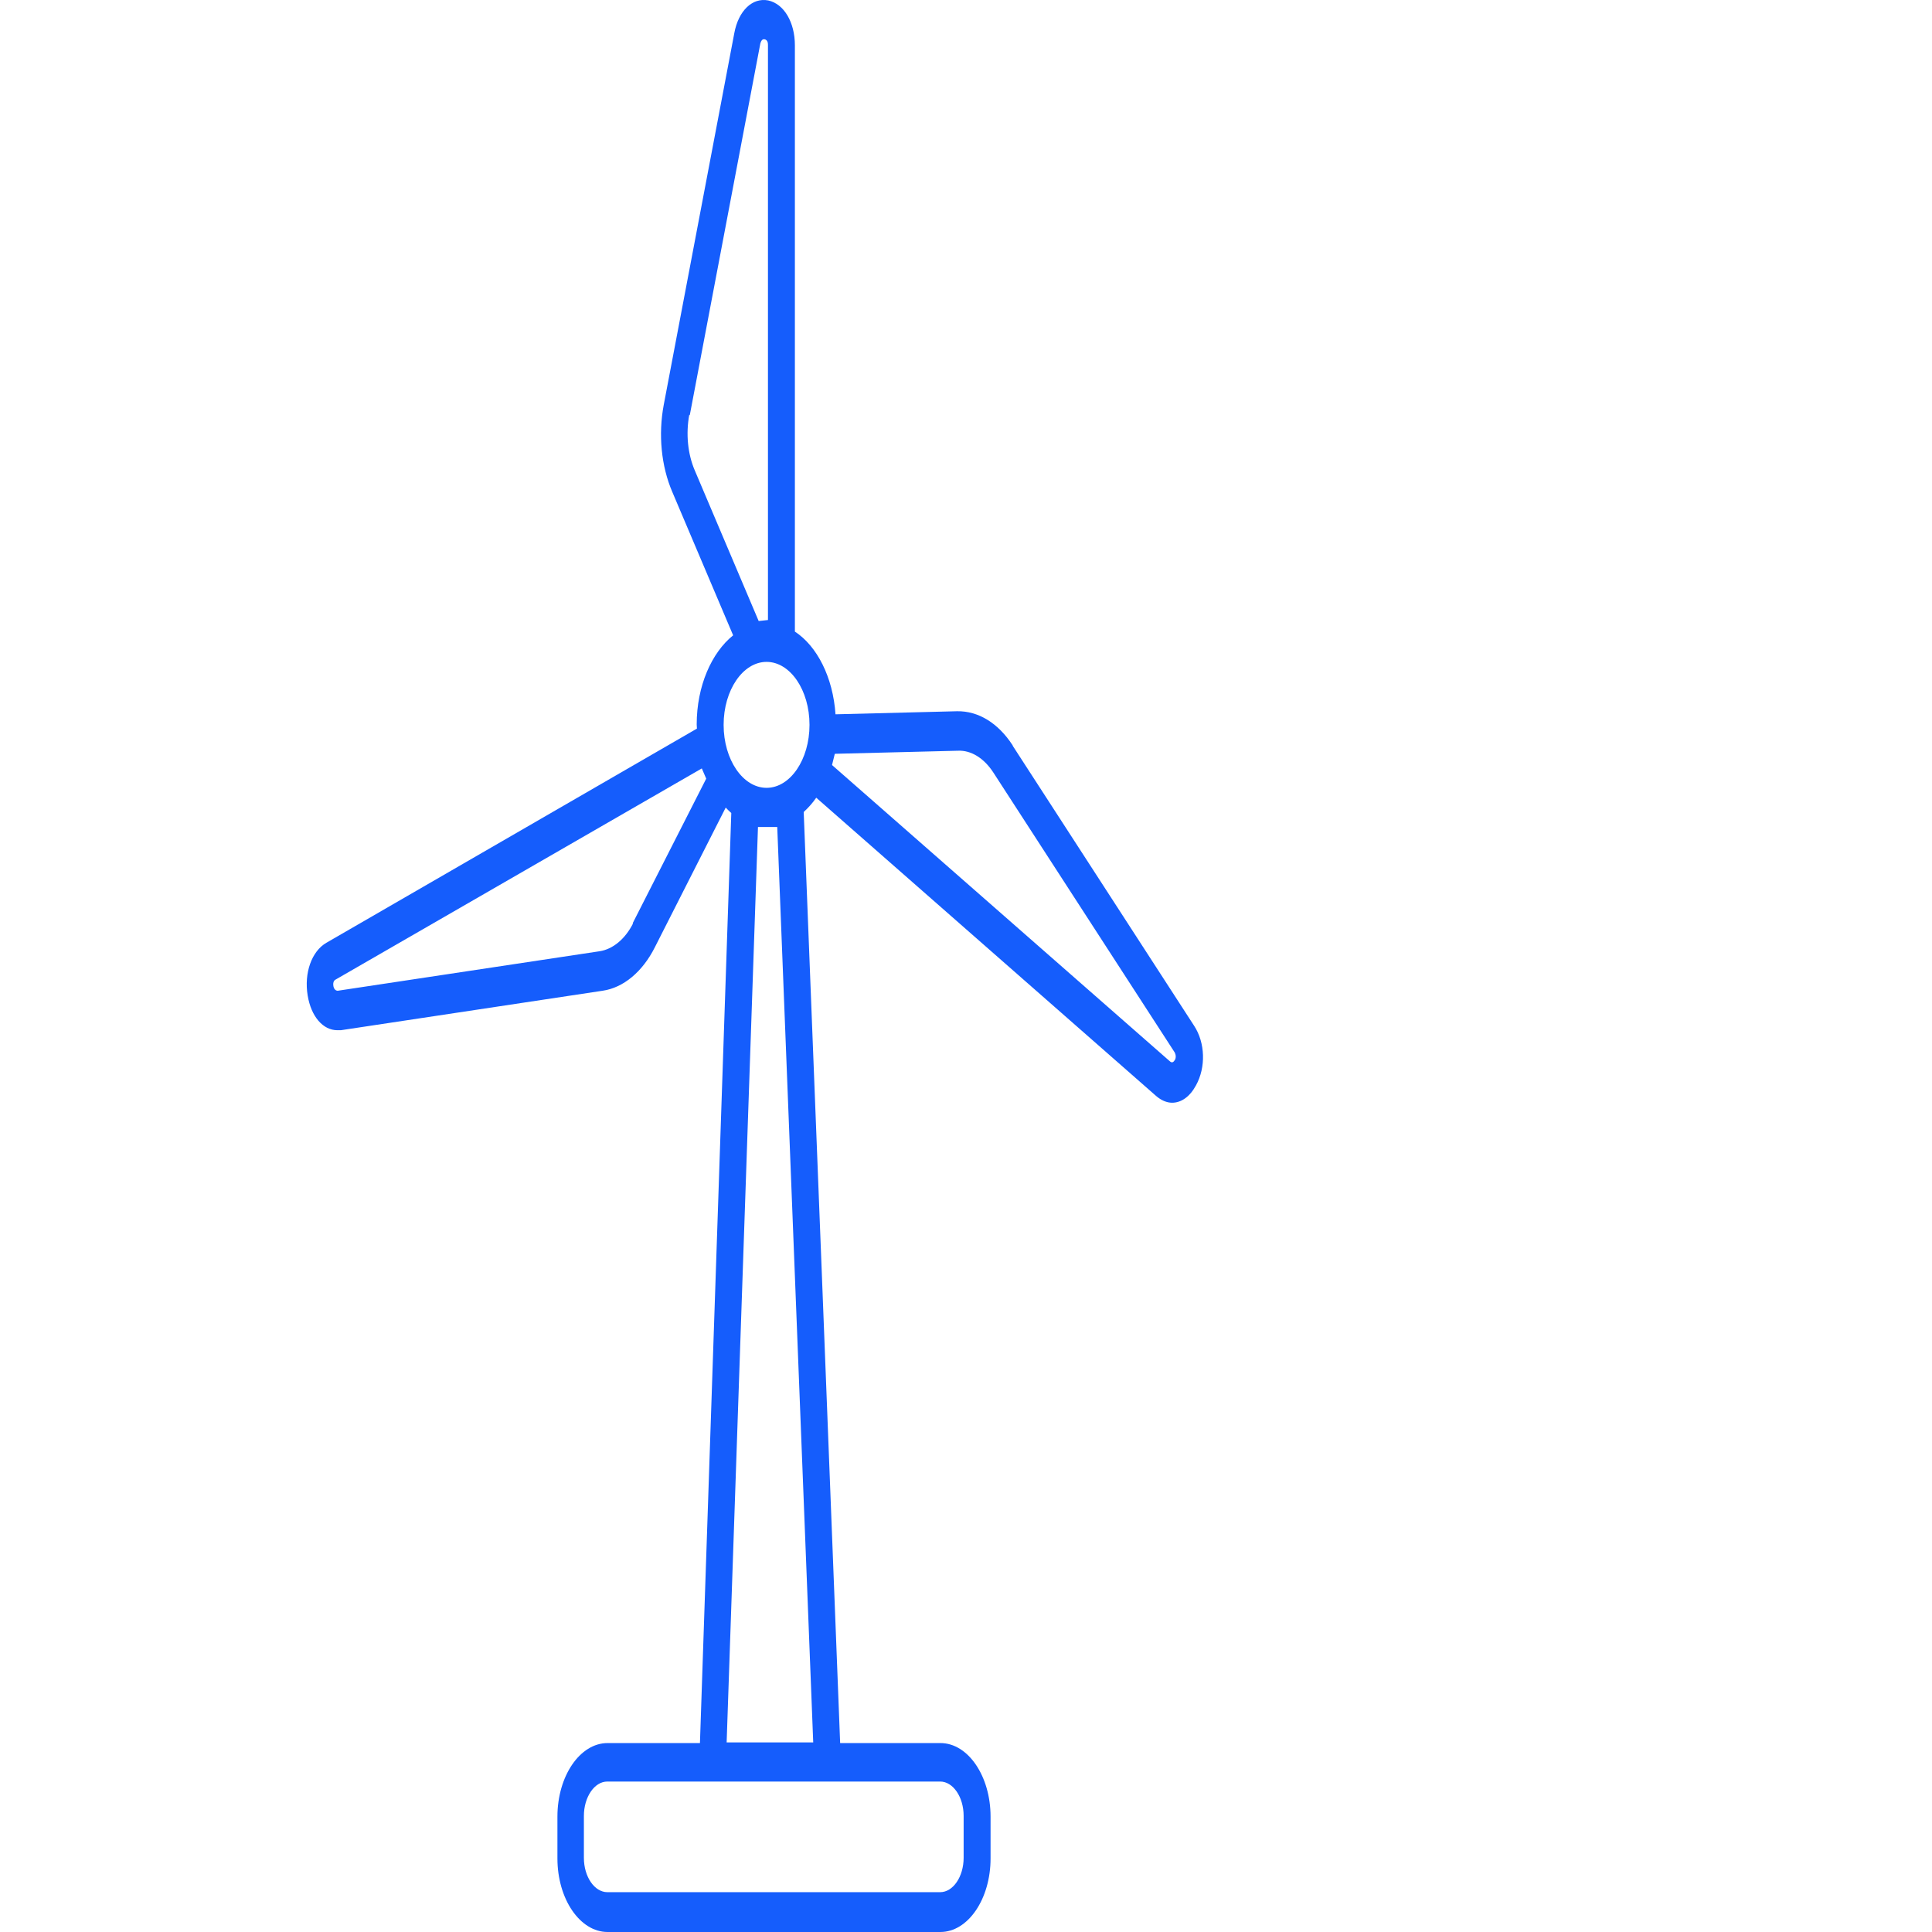
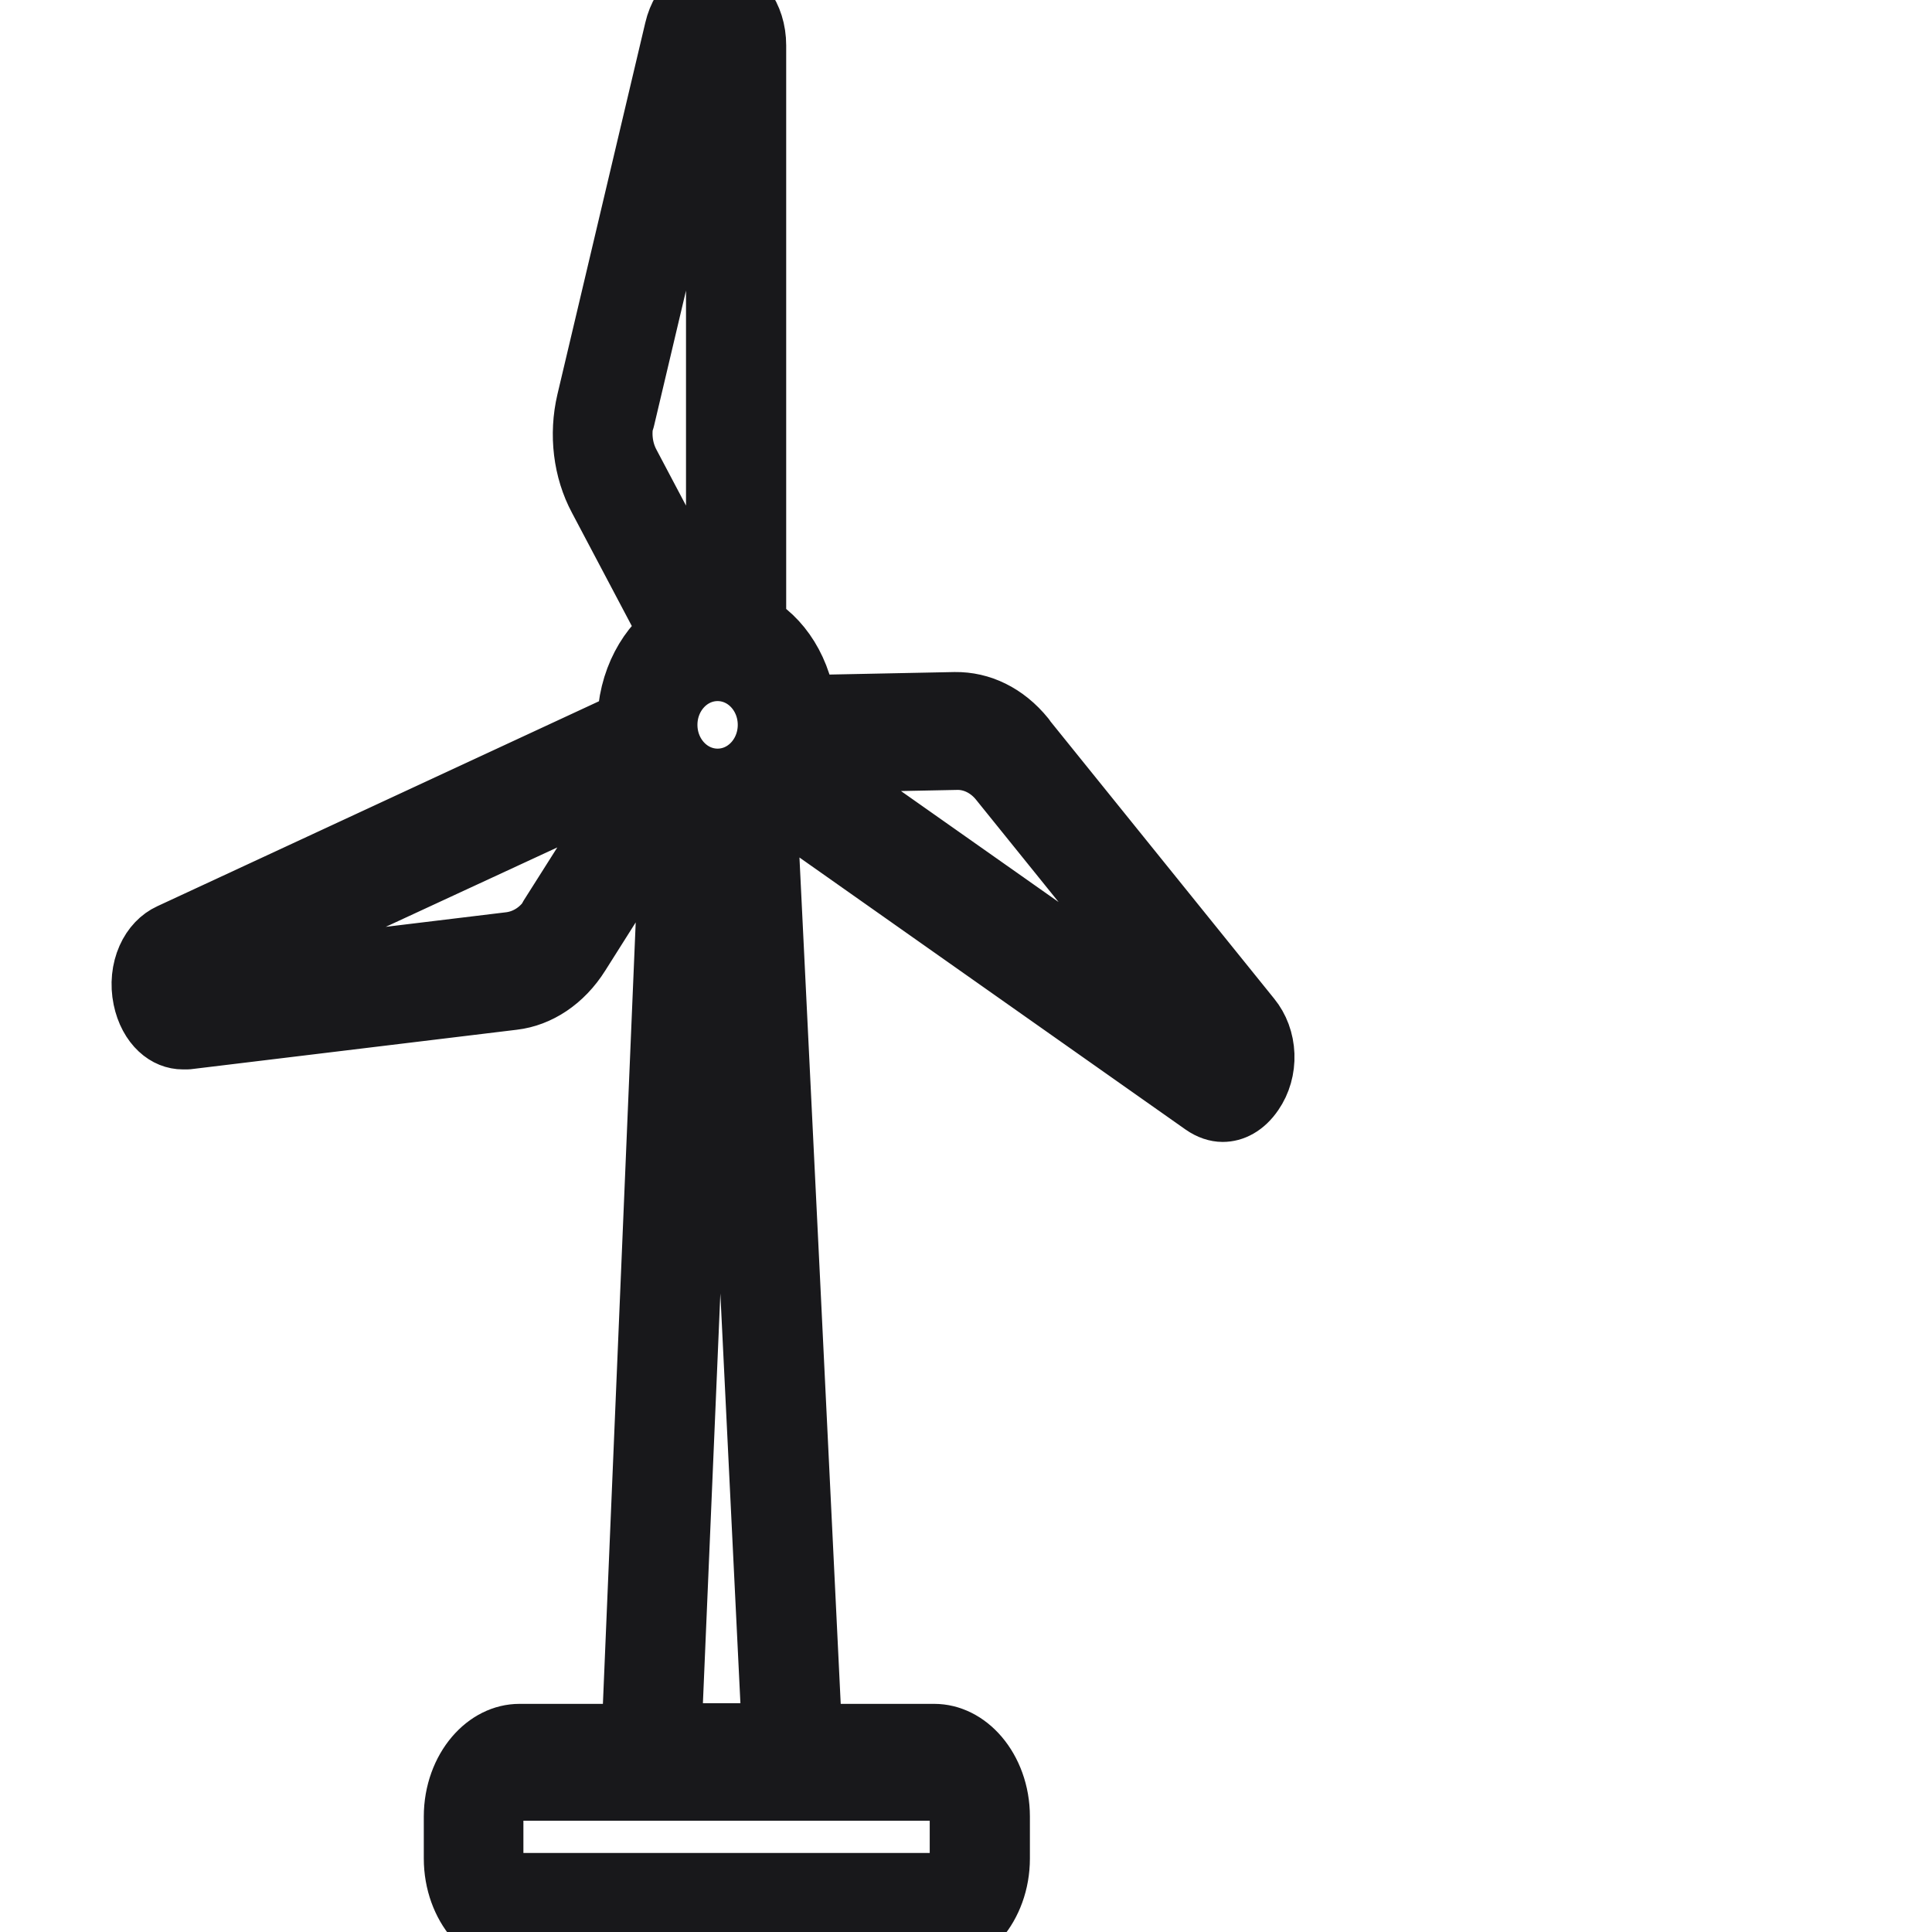
<svg xmlns="http://www.w3.org/2000/svg" viewBox="0 0 13552.104 13552.104">
-   <g transform="translate(2151.637 0) scale(0.6824645 1)">
+   <style>
+     path { fill: #18181b; stroke: #18181b; stroke-width: 550; stroke-linecap: round; stroke-linejoin: round; }
+     @media (prefers-color-scheme: dark) { path { fill: #fafafa; stroke: #fafafa; } }
+   </style>
+   <g transform="translate(1016.33 0) scale(0.85 1)">
    <path d="M7255.158 5227.815c-147.91-155.2-350.711-241.17-570.211-238.79l-1250.149 21.49c-26.22-260.27-188.471-477.56-417.521-580.25l0-4111.99c0-162.38-112.13-291.33-274.34-315.21-162.23-21.49-305.369 71.64-348.319 229.24l-725.27 2607.6c-57.26 207.75-26.25 429.84 88.26 611.32l625.08 1005.31c-221.88 121.79-374.569 355.801-374.569 625.631 0 9.55 2.38 19.1 2.38 28.649l-3807.71 1502.01c-152.69 59.69-231.42 212.521-193.24 370.131 35.78 148.03 157.46 243.55 305.38 243.55 11.92 0 23.85 0 35.78 0l2691.18-276.99c214.71-21.49 410.34-133.72 536.79-305.65l727.65-979.04c19.11 14.32 38.179 26.25 57.279 38.21-107.39 2174.59-215.14 4349.161-322.1 6523.781l-949.54 0c-283.89 0-515.32 231.639-515.32 515.799l0 293.721c0 284.16 231.43 515.769 515.32 515.769l3421.22 0c283.89 0 515.32-231.609 515.32-515.769l0-293.721c0-284.16-231.43-515.799-515.32-515.799l-1030.66 0c-124.6-2177.03-248.459-4354.011-374.569-6530.951 45.32-28.66 90.639-62.1 128.819-100.31l3492.791 2091.83c52.5 31.03 109.75 47.75 164.63 47.75 93.05 0 181.32-40.58 245.74-121.78 102.58-126.55 95.41-298.479-19.1-417.89l-1863.3-1962.86-2.38-4.79z m-3318.61-2313.88l725.269-2607.6c0 0 9.55-31.04 35.77-31.04 2.41 0 4.79 0 7.17 0 35.8 4.77 35.8 31.04 35.8 40.59l0 4033.21-95.43 7.14-656.09-1055.45c-73.97-117-93.05-257.889-57.28-391.609l4.79 4.76z m789.689 1728.87c243.34 0 441.351 198.19 441.351 441.74 0 243.57-198.011 441.77-441.351 441.77-243.35 0-441.369-198.2-441.369-441.77 0-243.55 198.019-441.74 441.369-441.74z m-1371.829 1833.9c-81.12 109.85-207.56 181.47-343.56 195.81l-2691.15 277c0 0-35.79 2.38-45.33-31.04-9.55-35.82 16.7-45.37 23.86-47.76l3762.38-1480.5 45.33 71.62-756.29 1014.87 4.761 0z m3397.35 6261.12l0 293.719c0 131.34-107.37 241.191-240.96 241.191l-3421.21 0c-131.2 0-240.95-107.471-240.95-241.191l0-293.719c0-131.34 107.34-241.16 240.95-241.16l3421.21 0c131.21 0 240.96 107.44 240.96 241.16z m-2113.8-6936.9l202.79 0-4.78 0c123.95 2140.34 246.09 4280.759 369.8 6421.119l-889.89 0c106.13-2140.46 215.48-4280.679 322.08-6421.119z m4284.871 1633.33c-21.49 28.65-45.33 14.34-52.5 9.55l-3471.301-2077.481 28.62-78.79 1264.471-21.51c136-4.77 269.589 52.541 365.019 152.851l1863.3 1962.859c0 0 23.871 26.27 2.391 54.931l0-2.41z" fill="#155DFC" />
  </g>
</svg>
